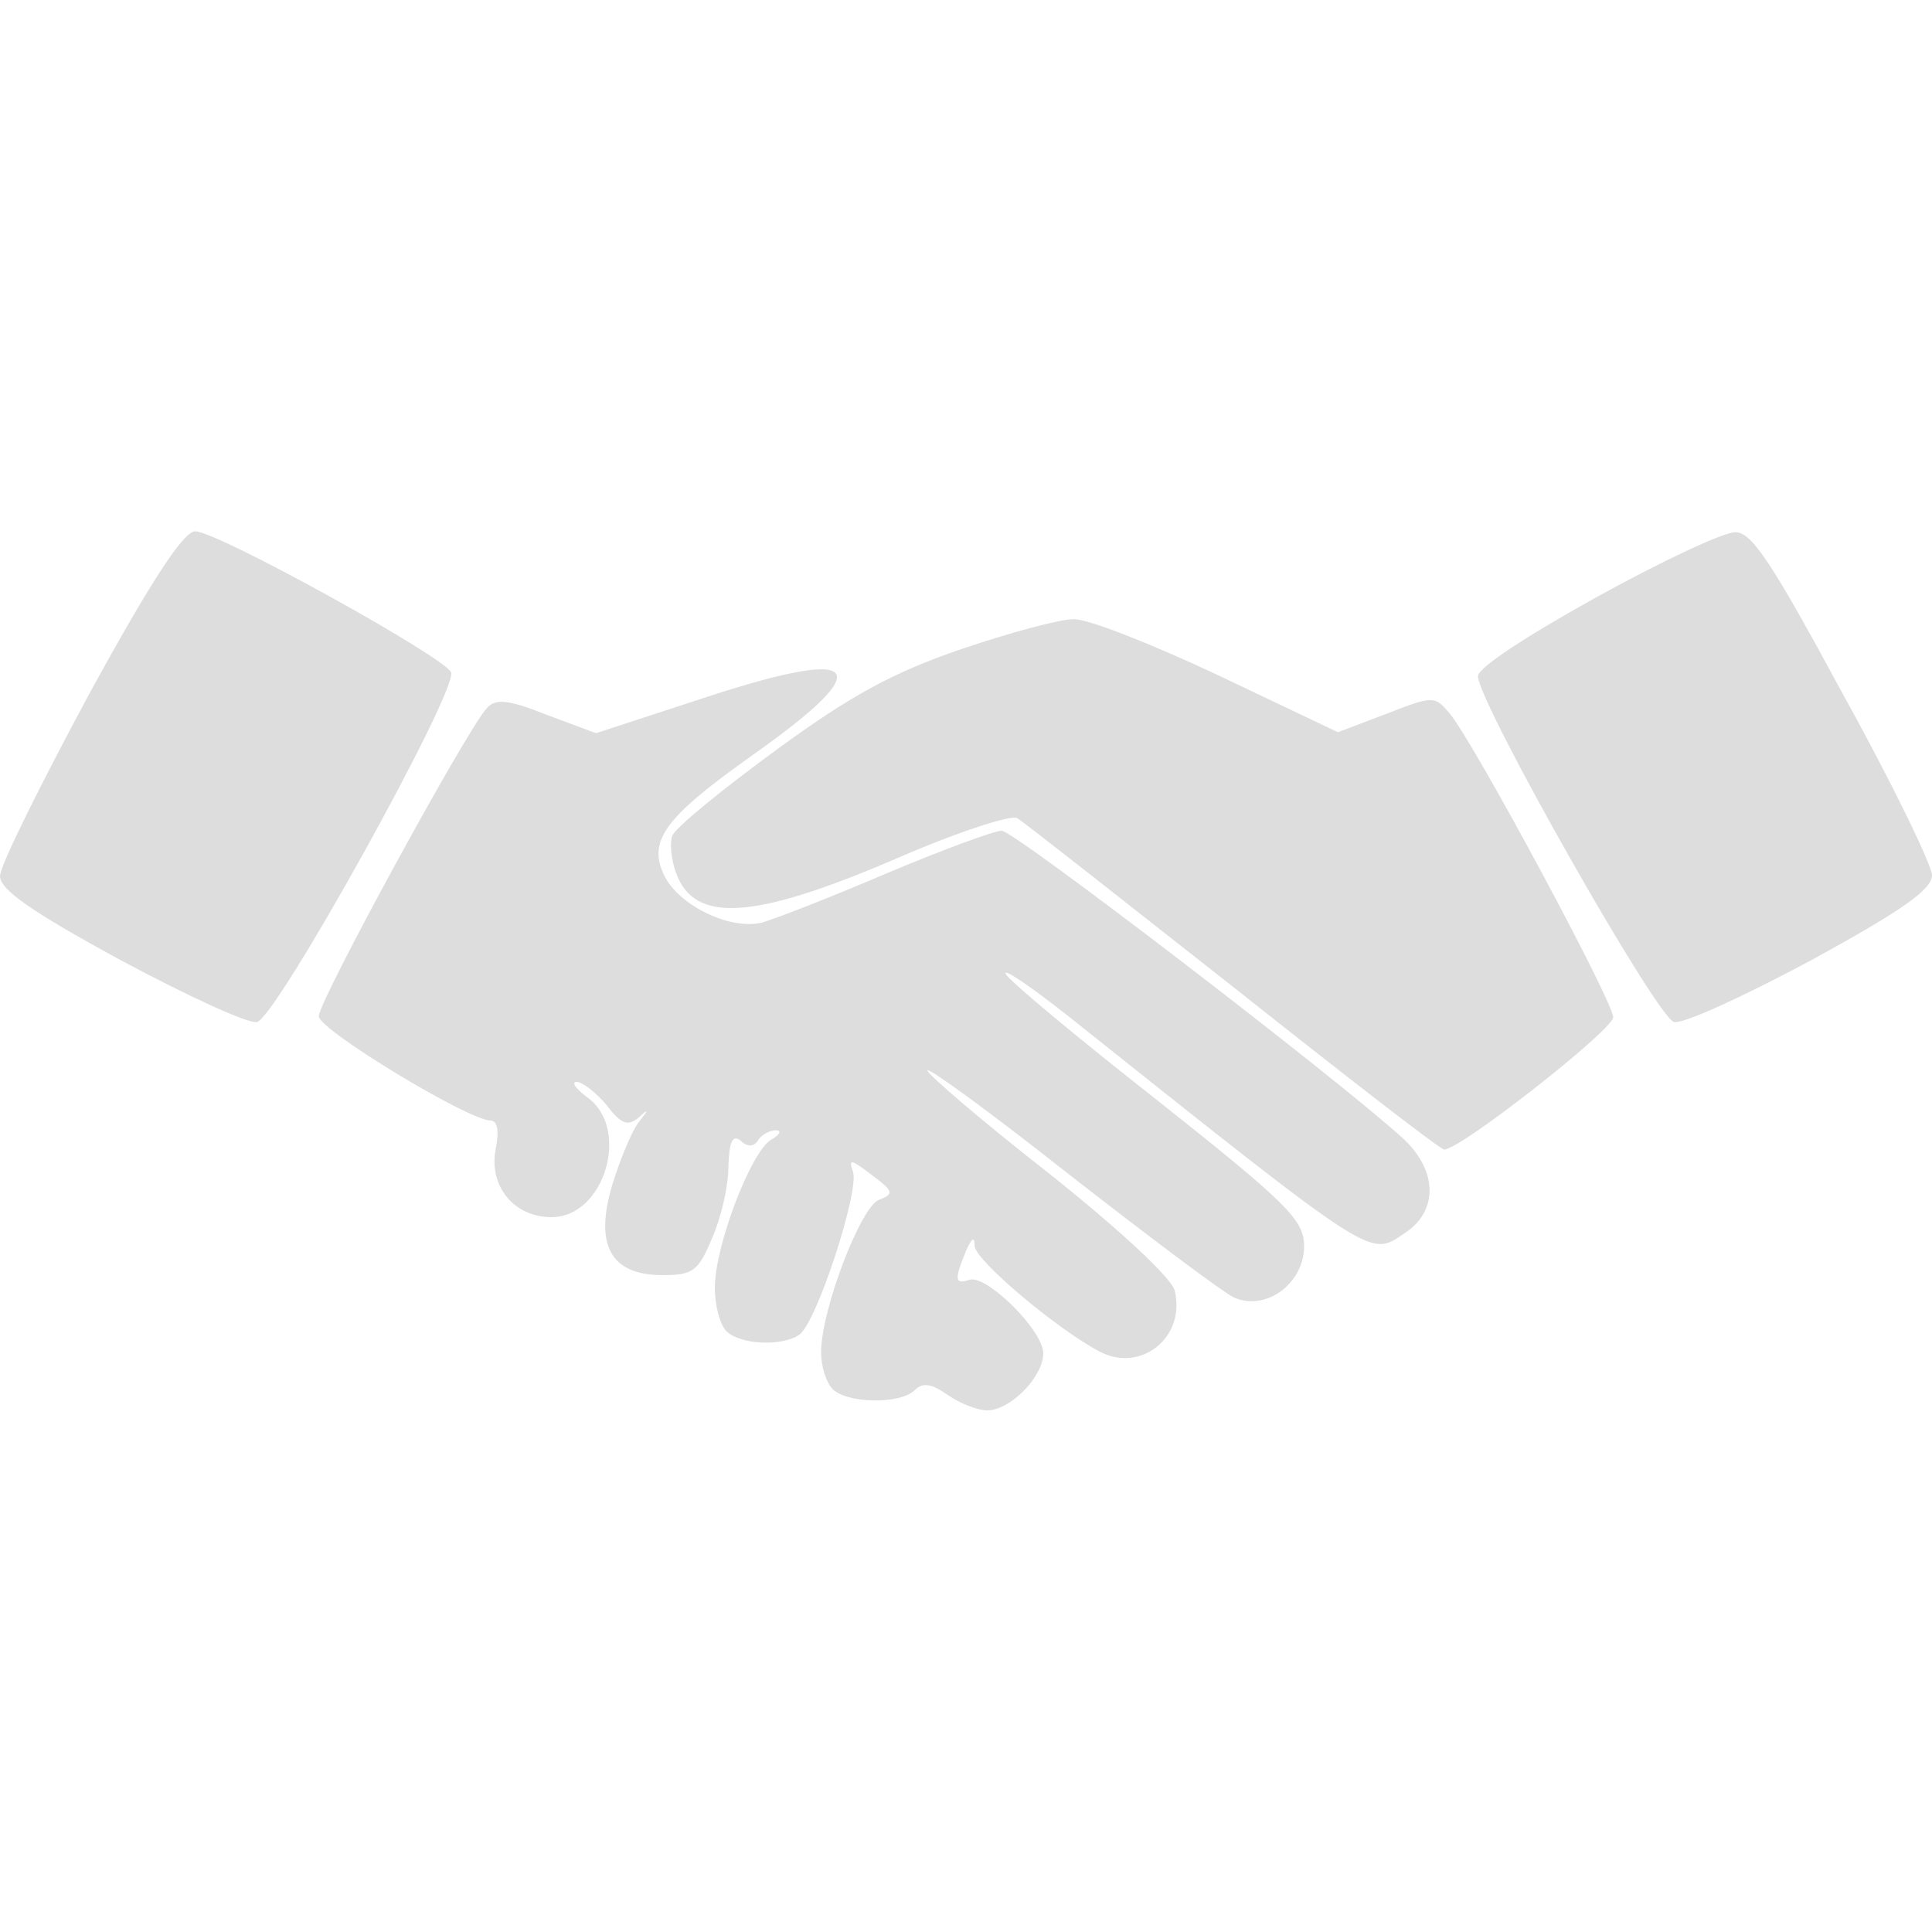
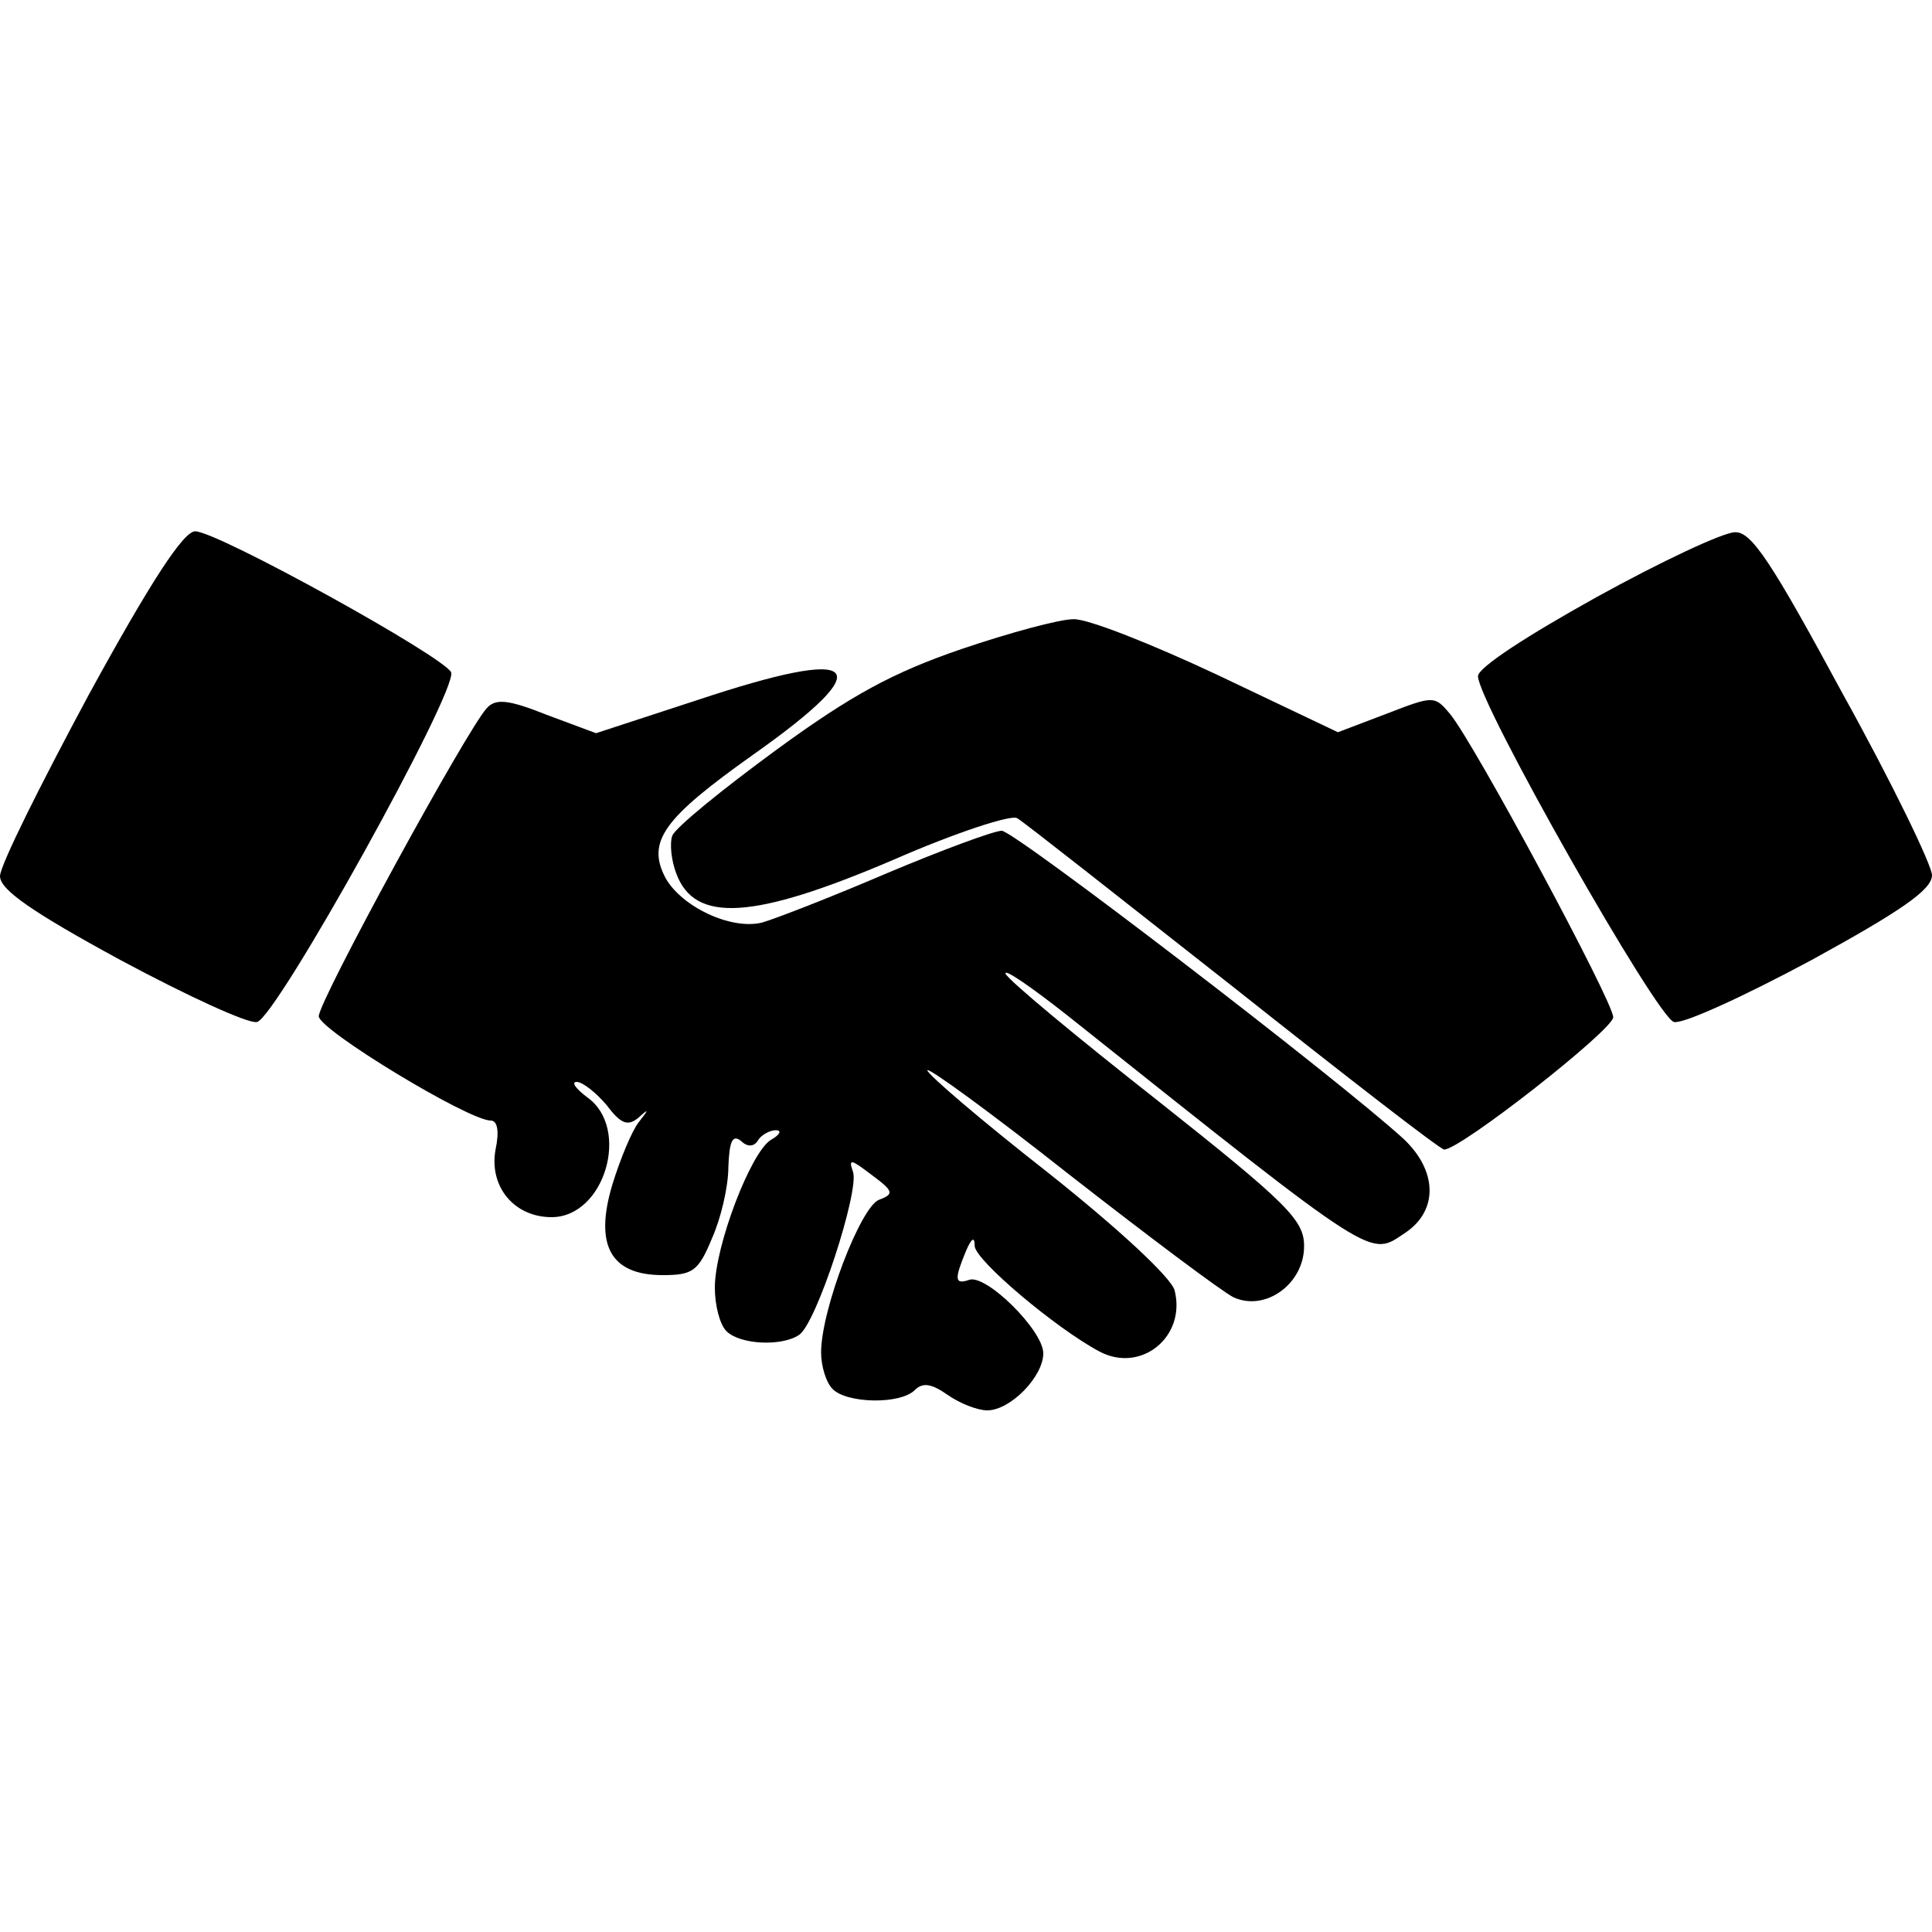
<svg xmlns="http://www.w3.org/2000/svg" version="1.0" width="200pt" height="200pt" viewBox="0 0 200 200" preserveAspectRatio="xMidYMid meet">
-   <g transform="translate(0,200) scale(0.1,-0.1)" fill="#dddddd" stroke="none">
+   <g transform="translate(0,200) scale(0.1,-0.1)" fill="#000000" stroke="none">
    <path d="M92 1281 c-50 -93 -92 -177 -92 -188 0 -14 33 -37 125 -87 69 -37 132 -66 141 -64 20 4 208 343 201 362 -7 16 -242 146 -265 146 -12 0 -46 -52 -110 -169z" />
    <path d="M1653 1382 c-72 -40 -123 -73 -123 -82 0 -27 186 -355 203 -358 10 -2 73 27 142 64 93 51 125 73 125 88 0 10 -41 95 -92 187 -74 137 -95 169 -112 168 -12 0 -76 -30 -143 -67z" />
    <path d="M995 1328 c-70 -24 -113 -47 -191 -104 -56 -41 -104 -80 -108 -89 -3 -8 -1 -26 4 -39 19 -52 80 -48 225 14 64 28 122 47 128 43 7 -4 107 -83 224 -175 116 -92 214 -168 218 -168 17 0 175 124 175 137 0 16 -144 284 -169 314 -16 19 -17 19 -66 0 l-50 -19 -124 59 c-68 32 -136 59 -150 58 -14 0 -66 -14 -116 -31z" />
    <path d="M721 1275 l-104 -34 -51 19 c-40 16 -53 17 -62 7 -20 -21 -174 -303 -174 -319 0 -14 155 -108 178 -108 7 0 9 -11 5 -30 -7 -38 19 -70 58 -70 55 0 82 92 37 124 -12 9 -17 16 -11 16 6 0 20 -11 31 -24 15 -20 22 -22 33 -13 11 10 11 9 0 -5 -7 -9 -19 -38 -27 -64 -19 -63 -2 -94 52 -94 31 0 37 4 51 38 9 20 17 53 17 74 1 26 4 34 13 27 7 -7 14 -6 18 1 3 5 12 10 18 10 7 0 4 -5 -5 -10 -21 -13 -58 -110 -58 -153 0 -18 5 -38 12 -45 14 -14 57 -16 75 -4 18 11 63 150 56 169 -5 14 -2 13 19 -3 23 -17 24 -20 8 -26 -19 -7 -60 -114 -60 -158 0 -14 5 -31 12 -38 15 -15 70 -16 85 -1 8 8 17 7 34 -5 13 -9 31 -16 41 -16 24 0 58 35 58 59 0 24 -60 83 -77 76 -15 -5 -15 1 -3 30 6 14 9 15 9 5 1 -15 84 -85 129 -109 43 -23 90 15 78 63 -3 13 -58 64 -131 122 -69 54 -125 102 -125 106 0 4 66 -44 147 -108 82 -64 158 -121 170 -127 33 -15 73 14 73 53 0 27 -17 44 -152 151 -84 66 -155 125 -157 131 -2 6 27 -14 65 -44 324 -258 311 -249 349 -224 34 23 33 64 -2 97 -69 63 -403 319 -416 319 -8 0 -62 -20 -119 -44 -56 -24 -115 -47 -129 -51 -32 -8 -83 16 -100 46 -20 38 -2 62 91 128 133 94 112 113 -59 56z" />
  </g>
</svg>
